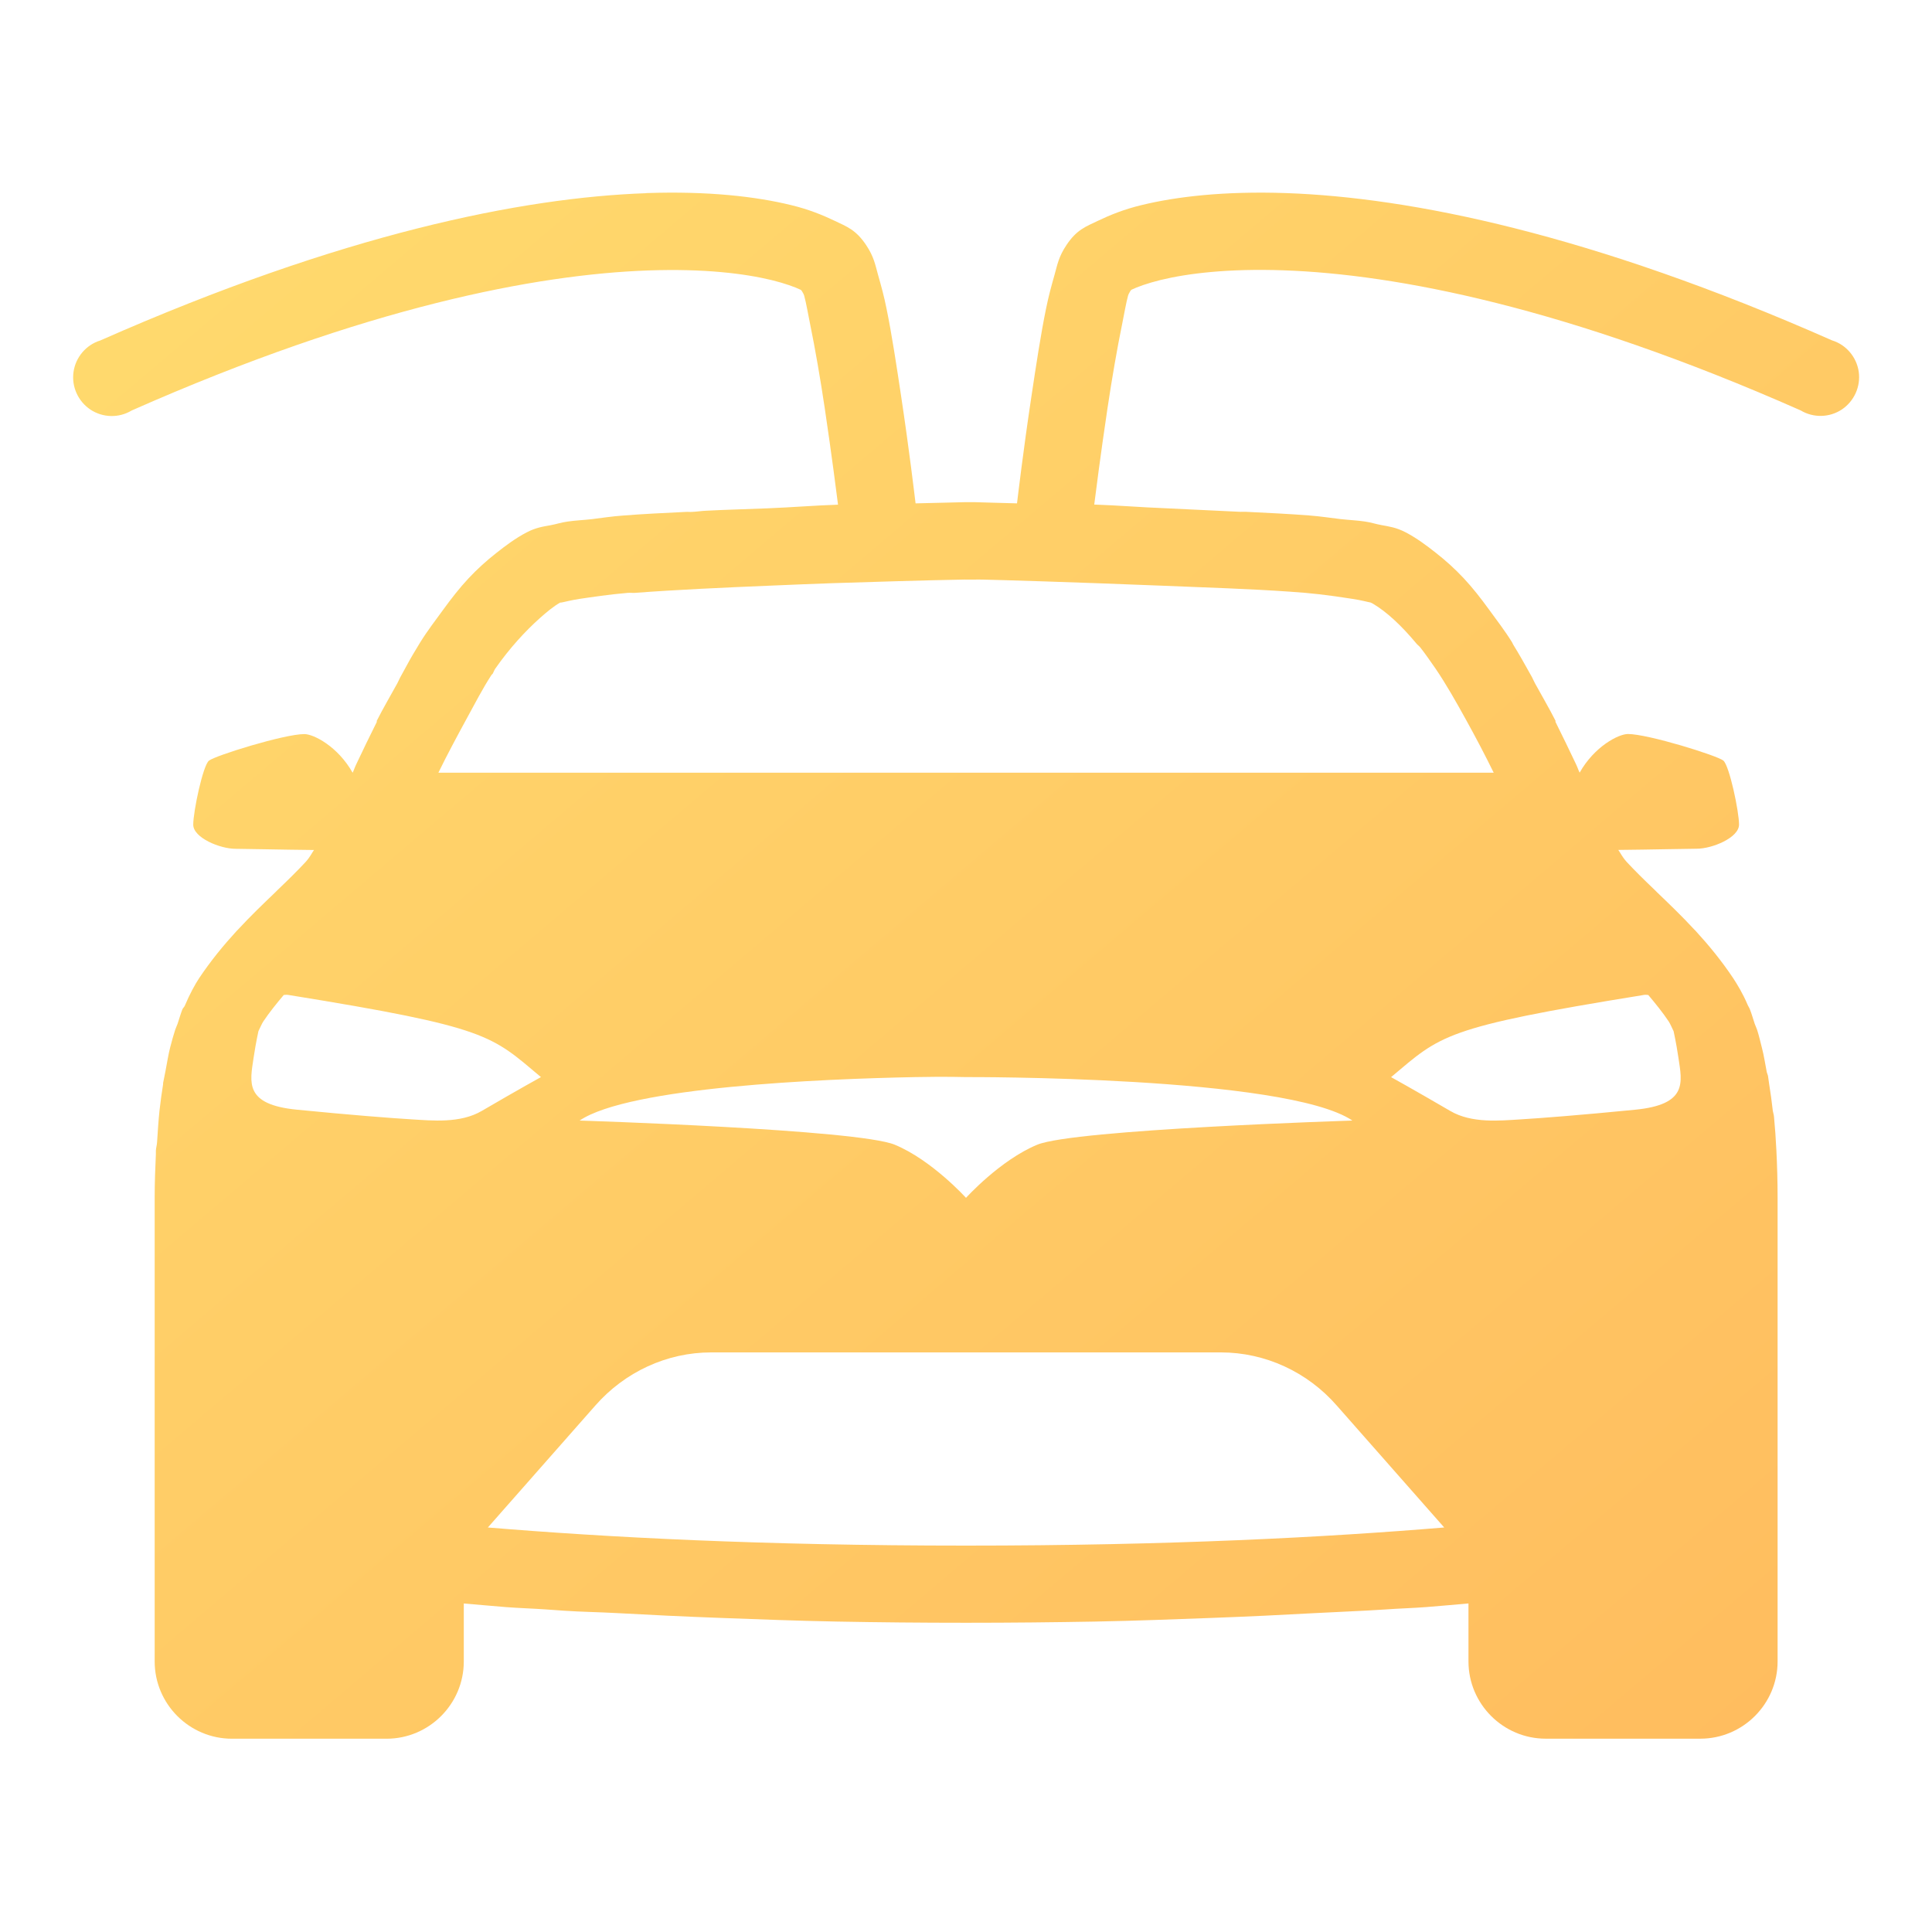
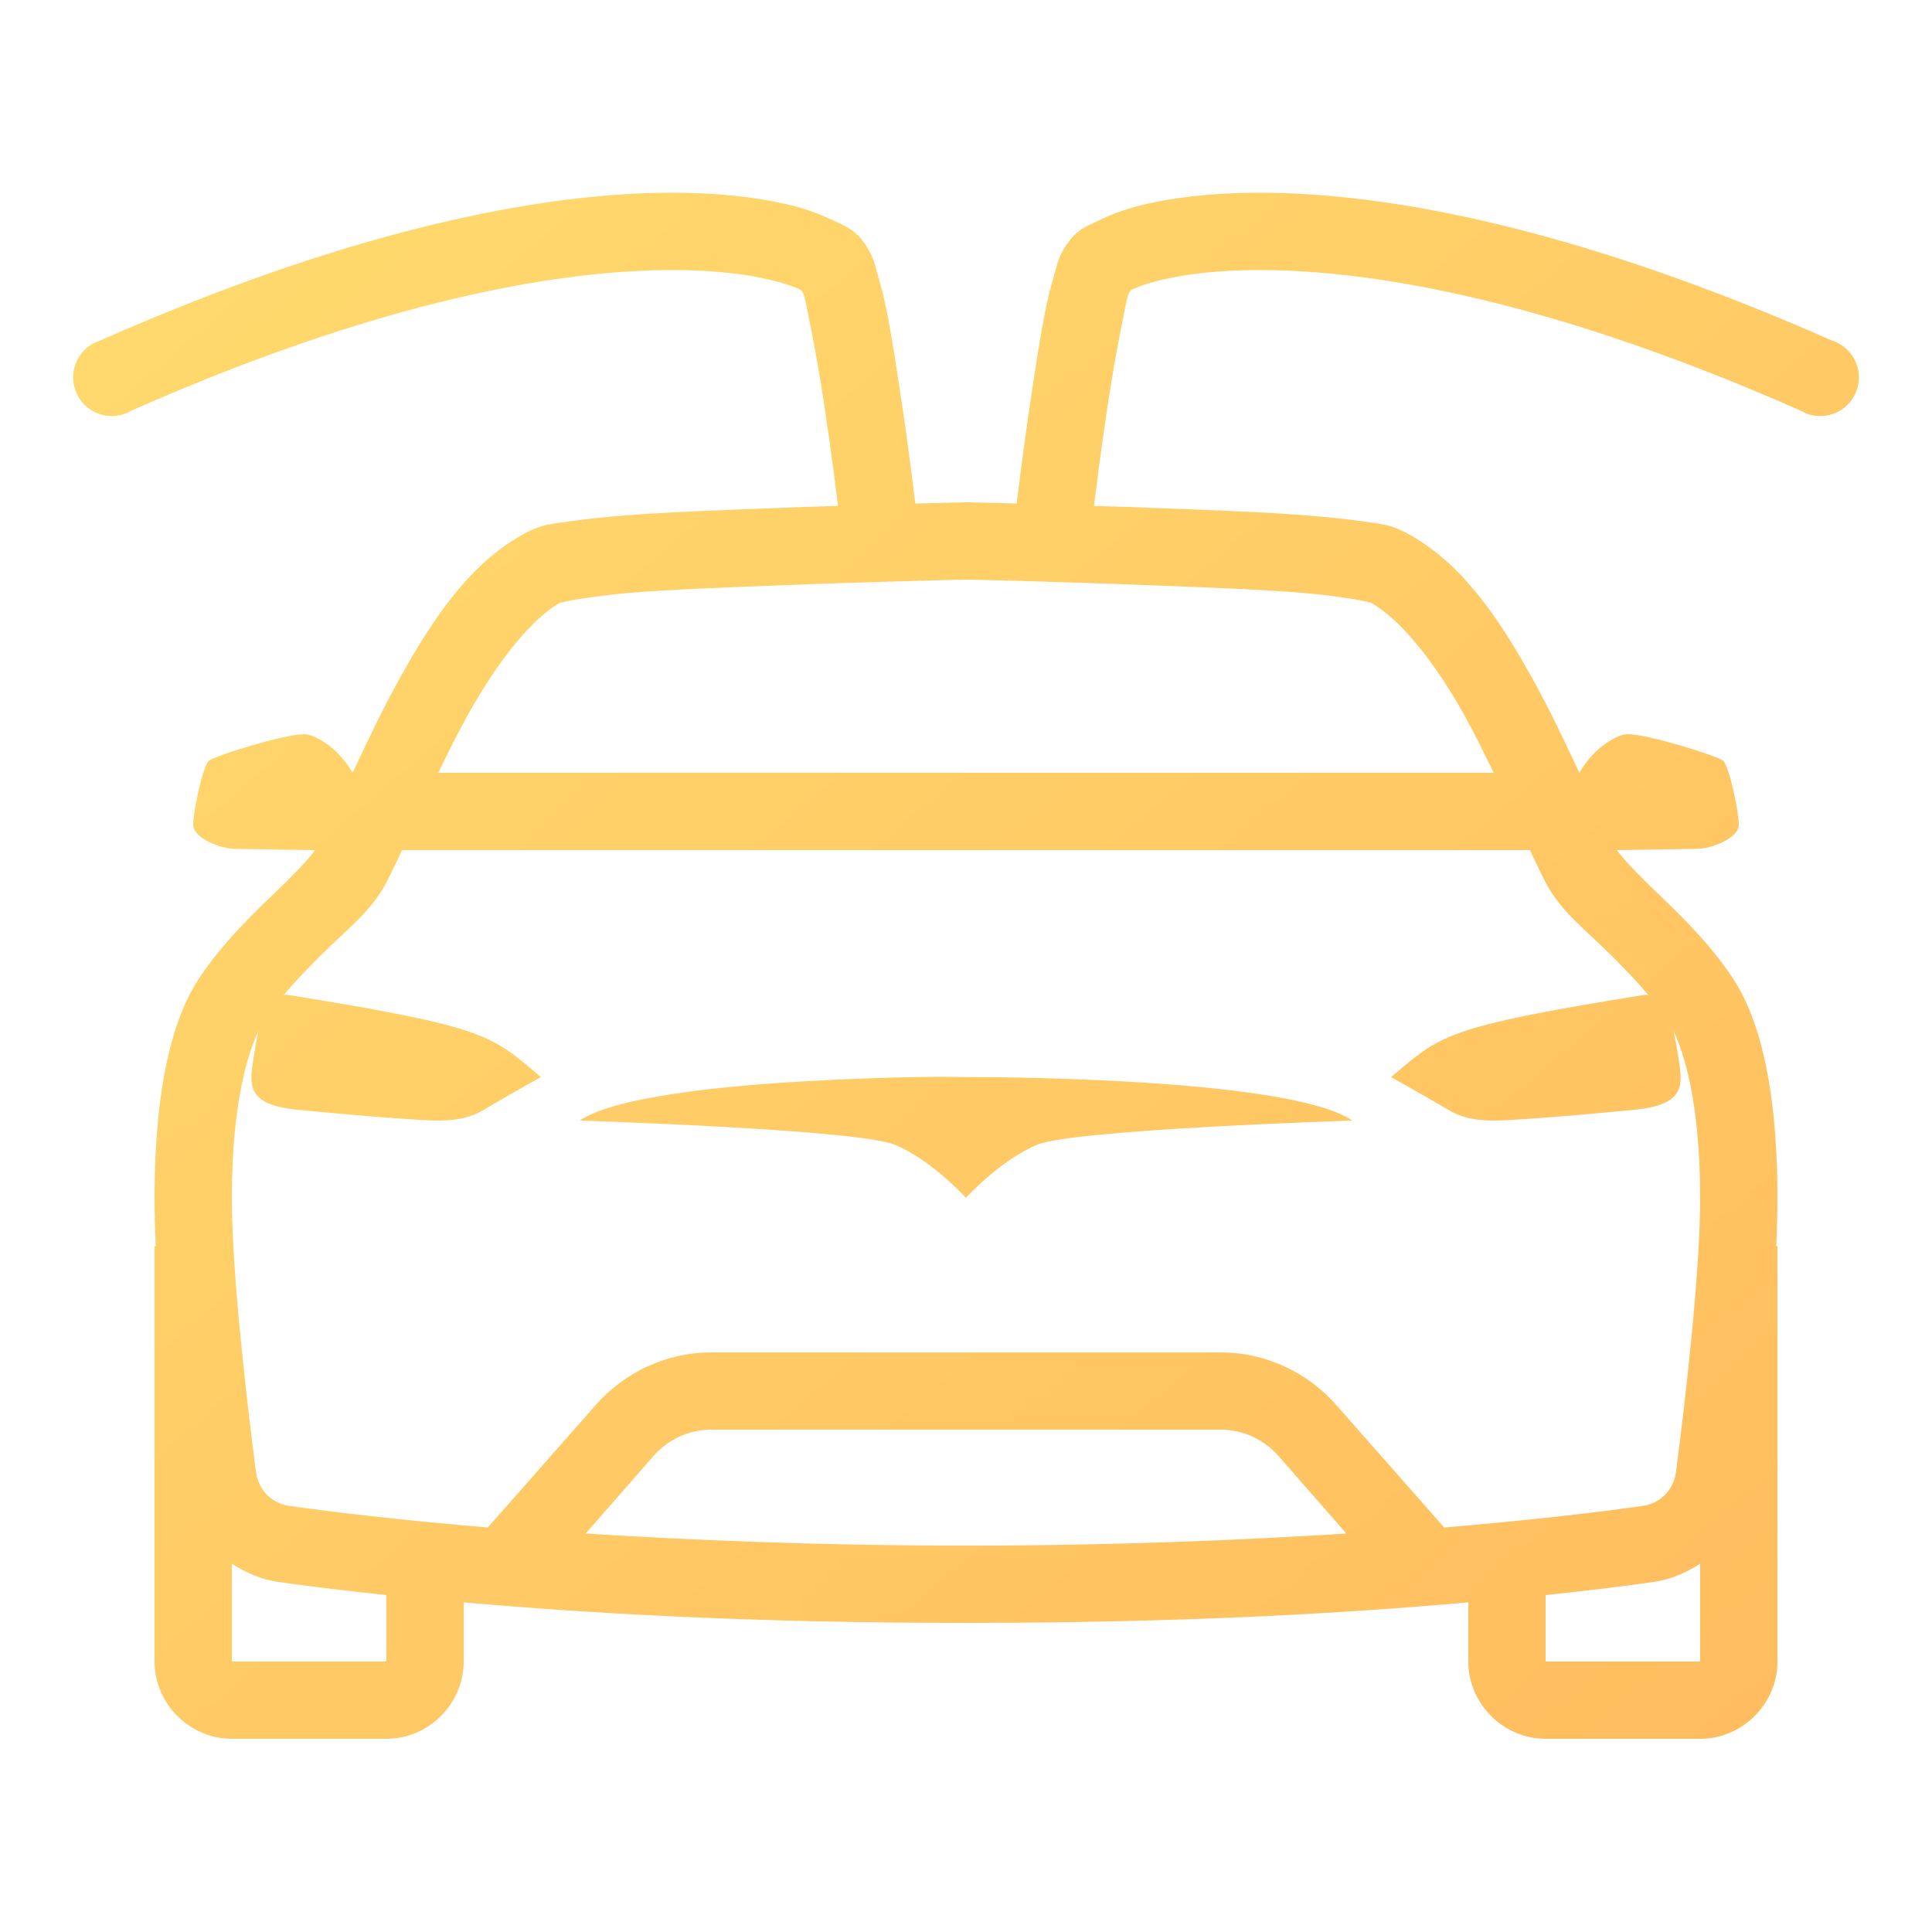
- <svg xmlns="http://www.w3.org/2000/svg" viewBox="0 0 50 50">
+ <svg xmlns="http://www.w3.org/2000/svg" fill="url(#myGradient)" width="800px" height="800px" viewBox="0 0 50 50">
  <defs>
    <linearGradient id="myGradient" x1="100%" y1="100%" x2="0%" y2="0%">
      <stop offset="0%" style="stop-color:#FFBC5E;stop-opacity:1" />
      <stop offset="100%" style="stop-color:#FFDB6E;stop-opacity:1" />
    </linearGradient>
  </defs>
-   <path d="m16.719 5c-3.203.113-7.867 1.047-14.125 3.812-.367.113-.637.434-.691.812-.055.383.117.762.438.977.32.211.734.223 1.066.023 6.07-2.684 10.484-3.523 13.375-3.625 1.445-.051 2.496.082 3.188.25.348.086.605.18.75.25.02.008.016.02.031.031.02.039.047.07.062.125.051.184.094.445.156.75.125.609.262 1.398.375 2.156.191 1.289.301 2.164.344 2.5-.609.02-1.203.07-1.812.094-.539.023-1.082.035-1.594.062-.125.004-.254.027-.375.031-.059.004-.098-.004-.156 0-.578.027-1.125.055-1.625.094-.309.023-.547.062-.812.094-.207.023-.449.035-.625.062-.168.023-.301.07-.438.094-.191.035-.379.059-.625.188-.281.148-.535.336-.781.531-.254.199-.492.414-.719.656-.234.25-.449.527-.656.812-.199.273-.41.547-.594.844-.062.102-.125.211-.188.312-.109.184-.207.375-.312.562-.035.059-.059.125-.094.188-.176.32-.367.645-.531.969-.004.008.004.023 0 .031-.188.375-.359.73-.531 1.094-.035.07-.059.148-.094.219-.383-.68-1.008-1-1.25-1-.52 0-2.312.559-2.469.688s-.406 1.316-.406 1.656.695.625 1.094.625c.254 0 1.176.023 2.031.031-.062.086-.09.168-.219.312-.207.223-.457.469-.719.719-.023.023-.039.039-.062.062-.305.293-.637.609-.969.969-.012.012-.02.02-.031.031-.344.375-.668.77-.969 1.219-.109.164-.246.414-.375.719-.016.039-.047.055-.062.094-.047.117-.078.238-.125.375-.02.055-.043.098-.062.156-.047.145-.082.273-.125.438-.051.191-.082.406-.125.625-.02.098-.043.207-.062.312v.031c-.035.215-.066.441-.094.688-.027.258-.043.523-.062.812-.004.078-.027.141-.031.219v.094c-.016.352-.031.727-.031 1.125v12c0 1.102.898 2 2 2h4c1.102 0 2-.898 2-2v-1.5c.332.027.734.066 1.094.094.352.027.684.035 1.062.062.152.012.281.02.438.031.449.031.891.035 1.375.062.844.047 1.738.09 2.688.125.953.035 1.941.074 3 .094 1.07.02 2.164.031 3.344.031 1.184 0 2.273-.012 3.344-.031 1.059-.02 2.047-.059 3-.094.949-.035 1.844-.078 2.688-.125.637-.035 1.234-.055 1.812-.094.371-.027.715-.035 1.062-.062.359-.027.762-.066 1.094-.094v1.5c0 1.102.898 2 2 2h4c1.102 0 2-.898 2-2v-12c0-.43-.012-.84-.031-1.219-.016-.316-.035-.598-.062-.875-.004-.059-.023-.102-.031-.156-.027-.242-.059-.473-.094-.688-.012-.078-.02-.145-.031-.219-.008-.035-.023-.059-.031-.094-.043-.219-.074-.434-.125-.625-.043-.168-.078-.324-.125-.469-.02-.059-.043-.102-.062-.156-.047-.137-.078-.258-.125-.375-.02-.051-.043-.078-.062-.125-.125-.293-.27-.527-.375-.688-.301-.449-.625-.844-.969-1.219-.012-.012-.02-.02-.031-.031-.332-.359-.664-.676-.969-.969-.023-.023-.039-.039-.062-.062-.262-.25-.512-.496-.719-.719-.129-.145-.156-.227-.219-.312.855-.008 1.777-.031 2.031-.031.398 0 1.094-.285 1.094-.625s-.25-1.527-.406-1.656-1.949-.688-2.469-.688c-.242 0-.867.32-1.25 1-.035-.07-.059-.148-.094-.219-.172-.363-.344-.719-.531-1.094-.004-.008.004-.023 0-.031-.164-.324-.355-.648-.531-.969-.035-.062-.059-.129-.094-.188-.152-.273-.305-.547-.469-.812-.012-.02-.02-.043-.031-.062-.184-.297-.395-.57-.594-.844-.207-.285-.422-.562-.656-.812-.227-.242-.465-.457-.719-.656-.246-.195-.5-.383-.781-.531-.246-.129-.434-.152-.625-.188-.137-.023-.27-.07-.438-.094-.176-.027-.418-.039-.625-.062-.266-.031-.504-.07-.812-.094-.5-.039-1.047-.066-1.625-.094-.059-.004-.098.004-.156 0-.637-.027-1.312-.066-1.969-.094-.605-.023-1.207-.074-1.812-.094.043-.336.152-1.211.344-2.5.113-.758.25-1.547.375-2.156.062-.305.105-.566.156-.75.016-.055.043-.086.062-.125.016-.012.012-.023.031-.031.145-.07.402-.164.75-.25.691-.168 1.742-.301 3.188-.25 2.891.102 7.305.941 13.375 3.625.332.199.746.188 1.066-.023.32-.215.492-.594.438-.977-.055-.379-.324-.699-.691-.812-6.258-2.766-10.922-3.699-14.125-3.812-1.602-.055-2.84.09-3.75.312-.453.109-.816.258-1.125.406-.309.148-.547.227-.812.625-.207.309-.238.52-.312.781s-.152.539-.219.875c-.137.668-.258 1.473-.375 2.25-.215 1.426-.348 2.566-.375 2.781-.234-.004-1.055-.031-1.094-.031-.074 0-.176 0-.25 0-.379.008-.859.023-1.281.031-.027-.215-.16-1.355-.375-2.781-.117-.777-.238-1.582-.375-2.25-.066-.336-.145-.613-.219-.875s-.105-.473-.312-.781c-.266-.398-.504-.477-.812-.625-.309-.148-.672-.297-1.125-.406-.91-.223-2.148-.367-3.75-.312zm8.25 10c.156.004.312-.004.469 0 .387.008 2.246.062 4.594.156 1.172.047 2.348.086 3.344.156.125.008.289.023.406.031.488.043.906.109 1.219.156.219.031.414.086.469.094.02.012.043.02.062.031.352.207.738.566 1.125 1.031.027.035.066.059.094.094.141.176.266.363.406.562.27.398.531.859.781 1.312s.492.91.719 1.375h-27.312c.227-.465.473-.922.719-1.375.219-.398.422-.797.656-1.156.008-.012.023-.02.031-.031.023-.039.039-.09.062-.125.379-.543.785-.98 1.156-1.312.184-.164.359-.309.531-.406-.004 0 .027.004.031 0 .055-.008.25-.062.469-.094.32-.047.746-.113 1.25-.156.055-.004.133.004.188 0 1.023-.078 2.293-.137 3.531-.188.801-.031.863-.039 1.562-.062 1.137-.035 2.301-.074 3.438-.094zm-17.625 10.75c.043-.004.078-.008.125 0 5.203.84 5.238 1.043 6.531 2.125 0 0-.555.305-1.531.875-.559.328-1.289.25-1.812.219-.523-.031-1.578-.113-2.969-.25-1.371-.133-1.219-.707-1.125-1.344.02-.141.066-.414.125-.688.043-.09.094-.203.125-.25.156-.234.34-.461.531-.688zm35.188 0c.047-.008.082-.004.125 0 .191.227.375.453.531.688.031.047.082.16.125.25.059.273.105.547.125.688.094.637.246 1.211-1.125 1.344-1.391.137-2.445.219-2.969.25-.523.031-1.254.109-1.812-.219-.977-.57-1.531-.875-1.531-.875 1.293-1.082 1.328-1.285 6.531-2.125zm-18.844 2.125c.805-.016 1.312 0 1.312 0s8.281-.035 10 1.125c0 0-7.195.227-8.156.625-.961.398-1.844 1.375-1.844 1.375s-.883-.977-1.844-1.375c-.961-.398-8.156-.625-8.156-.625 1.289-.871 6.277-1.078 8.688-1.125zm-5.281 7.125h13.188c1.152 0 2.242.508 3 1.375l2.781 3.156c-3.062.254-7.094.469-12.375.469s-9.312-.215-12.375-.469l2.781-3.156c.762-.867 1.848-1.375 3-1.375z" fill="url(#myGradient)" />
+   <path d="M16.719 5C13.516 5.113 8.852 6.047 2.594 8.812C2.227 8.926 1.957 9.246 1.902 9.625C1.848 10.008 2.02 10.387 2.34 10.602C2.66 10.812 3.074 10.824 3.406 10.625C9.477 7.941 13.891 7.102 16.781 7C18.227 6.949 19.277 7.082 19.969 7.25C20.316 7.336 20.574 7.43 20.719 7.5C20.738 7.508 20.734 7.52 20.75 7.531C20.77 7.57 20.797 7.602 20.812 7.656C20.863 7.84 20.906 8.102 20.969 8.406C21.094 9.016 21.23 9.805 21.344 10.562C21.539 11.867 21.648 12.777 21.688 13.094C20.898 13.117 20.809 13.117 19.875 13.156C18.566 13.207 17.219 13.254 16.125 13.344C15.578 13.387 15.09 13.441 14.688 13.5C14.285 13.559 14.047 13.562 13.625 13.781C12.195 14.531 11.223 15.98 10.375 17.5C9.906 18.34 9.508 19.188 9.125 20C8.742 19.32 8.117 19 7.875 19C7.355 19 5.562 19.559 5.406 19.688C5.25 19.816 5 21.004 5 21.344C5 21.684 5.695 21.969 6.094 21.969C6.352 21.969 7.301 21.992 8.156 22C8.004 22.211 7.645 22.598 7.125 23.094C6.512 23.684 5.766 24.398 5.156 25.312C4.57 26.188 4 27.855 4 31C4 31.375 4.012 31.82 4.031 32.25L4 32.25L4 43C4 44.094 4.906 45 6 45L10 45C11.094 45 12 44.094 12 43L12 41.469C15.156 41.75 19.387 42 25 42C30.613 42 34.844 41.75 38 41.469L38 43C38 44.094 38.906 45 40 45L44 45C45.094 45 46 44.094 46 43L46 32.25L45.969 32.25C45.988 31.82 46 31.375 46 31C46 27.855 45.43 26.188 44.844 25.312C44.234 24.398 43.488 23.684 42.875 23.094C42.355 22.598 41.996 22.211 41.844 22C42.699 21.992 43.648 21.969 43.906 21.969C44.305 21.969 45 21.684 45 21.344C45 21.004 44.75 19.816 44.594 19.688C44.438 19.559 42.645 19 42.125 19C41.883 19 41.258 19.32 40.875 20C40.492 19.188 40.094 18.34 39.625 17.5C38.777 15.98 37.805 14.531 36.375 13.781C35.953 13.562 35.715 13.559 35.312 13.5C34.91 13.441 34.422 13.387 33.875 13.344C32.781 13.254 31.434 13.207 30.125 13.156C29.191 13.117 29.102 13.117 28.312 13.094C28.352 12.777 28.461 11.867 28.656 10.562C28.77 9.805 28.906 9.016 29.031 8.406C29.094 8.102 29.137 7.84 29.188 7.656C29.203 7.602 29.23 7.57 29.25 7.531C29.266 7.52 29.262 7.508 29.281 7.5C29.426 7.43 29.684 7.336 30.031 7.25C30.723 7.082 31.773 6.949 33.219 7C36.109 7.102 40.523 7.941 46.594 10.625C46.926 10.824 47.34 10.812 47.66 10.602C47.98 10.387 48.152 10.008 48.098 9.625C48.043 9.246 47.773 8.926 47.406 8.812C41.148 6.047 36.484 5.113 33.281 5C31.68 4.945 30.441 5.09 29.531 5.312C29.078 5.422 28.715 5.57 28.406 5.719C28.098 5.867 27.859 5.945 27.594 6.344C27.387 6.652 27.355 6.863 27.281 7.125C27.207 7.387 27.129 7.664 27.062 8C26.926 8.668 26.805 9.473 26.688 10.25C26.473 11.676 26.34 12.816 26.312 13.031C26.035 13.023 25.031 13 25.031 13L24.969 13C24.969 13 23.965 13.023 23.688 13.031C23.66 12.816 23.527 11.676 23.312 10.25C23.195 9.473 23.074 8.668 22.938 8C22.871 7.664 22.793 7.387 22.719 7.125C22.645 6.863 22.613 6.652 22.406 6.344C22.141 5.945 21.902 5.867 21.594 5.719C21.285 5.57 20.922 5.422 20.469 5.312C19.559 5.09 18.32 4.945 16.719 5 Z M 24.969 15C24.969 15 25.031 15 25.031 15C25.09 15 27.473 15.055 30.031 15.156C31.324 15.207 32.676 15.258 33.719 15.344C34.242 15.387 34.672 15.453 35 15.5C35.219 15.531 35.414 15.586 35.469 15.594C36.215 16 37.109 17.102 37.875 18.469C38.152 18.965 38.402 19.477 38.656 20L11.344 20C11.598 19.477 11.848 18.965 12.125 18.469C12.883 17.113 13.758 16.012 14.5 15.594C14.496 15.594 14.527 15.598 14.531 15.594C14.586 15.586 14.781 15.531 15 15.5C15.328 15.453 15.758 15.387 16.281 15.344C17.324 15.258 18.676 15.207 19.969 15.156C22.527 15.055 24.91 15 24.969 15 Z M 10.406 22L39.594 22C39.703 22.234 39.832 22.5 39.938 22.719C40.305 23.484 40.895 23.949 41.5 24.531C41.895 24.91 42.297 25.324 42.656 25.75C42.613 25.746 42.578 25.742 42.531 25.75C37.328 26.59 37.293 26.793 36 27.875C36 27.875 36.555 28.18 37.531 28.75C38.09 29.078 38.82 29 39.344 28.969C39.867 28.938 40.922 28.855 42.312 28.719C43.684 28.586 43.531 28.012 43.438 27.375C43.418 27.234 43.371 26.961 43.312 26.688C43.574 27.227 44 28.52 44 31C44 32.93 43.621 36.215 43.375 38.094C43.316 38.547 42.98 38.902 42.531 38.969C41.461 39.125 39.66 39.34 37.375 39.531L34.594 36.375C33.836 35.508 32.746 35 31.594 35L18.406 35C17.254 35 16.164 35.508 15.406 36.375L12.625 39.531C10.34 39.34 8.539 39.125 7.469 38.969C7.02 38.902 6.684 38.547 6.625 38.094C6.379 36.215 6 32.93 6 31C6 28.52 6.426 27.227 6.688 26.688C6.629 26.961 6.582 27.234 6.562 27.375C6.469 28.012 6.316 28.586 7.688 28.719C9.078 28.855 10.133 28.938 10.656 28.969C11.18 29 11.91 29.078 12.469 28.75C13.445 28.18 14 27.875 14 27.875C12.707 26.793 12.672 26.59 7.469 25.75C7.422 25.742 7.387 25.746 7.344 25.75C7.703 25.324 8.105 24.91 8.5 24.531C9.105 23.949 9.695 23.484 10.062 22.719C10.168 22.5 10.297 22.234 10.406 22 Z M 23.688 27.875C21.277 27.922 16.289 28.129 15 29C15 29 22.195 29.227 23.156 29.625C24.117 30.023 25 31 25 31C25 31 25.883 30.023 26.844 29.625C27.805 29.227 35 29 35 29C33.281 27.84 25 27.875 25 27.875C25 27.875 24.492 27.859 23.688 27.875 Z M 18.406 37L31.594 37C32.172 37 32.715 37.254 33.094 37.688L34.844 39.688C32.141 39.855 28.945 40 25 40C21.055 40 17.859 39.855 15.156 39.688L16.906 37.688C17.285 37.254 17.828 37 18.406 37 Z M 6 40.469C6.352 40.695 6.754 40.875 7.188 40.938C7.879 41.039 8.836 41.156 10 41.281L10 43L6 43 Z M 44 40.469L44 43L40 43L40 41.281C41.164 41.156 42.121 41.039 42.812 40.938C43.246 40.875 43.648 40.695 44 40.469Z" />
</svg>
